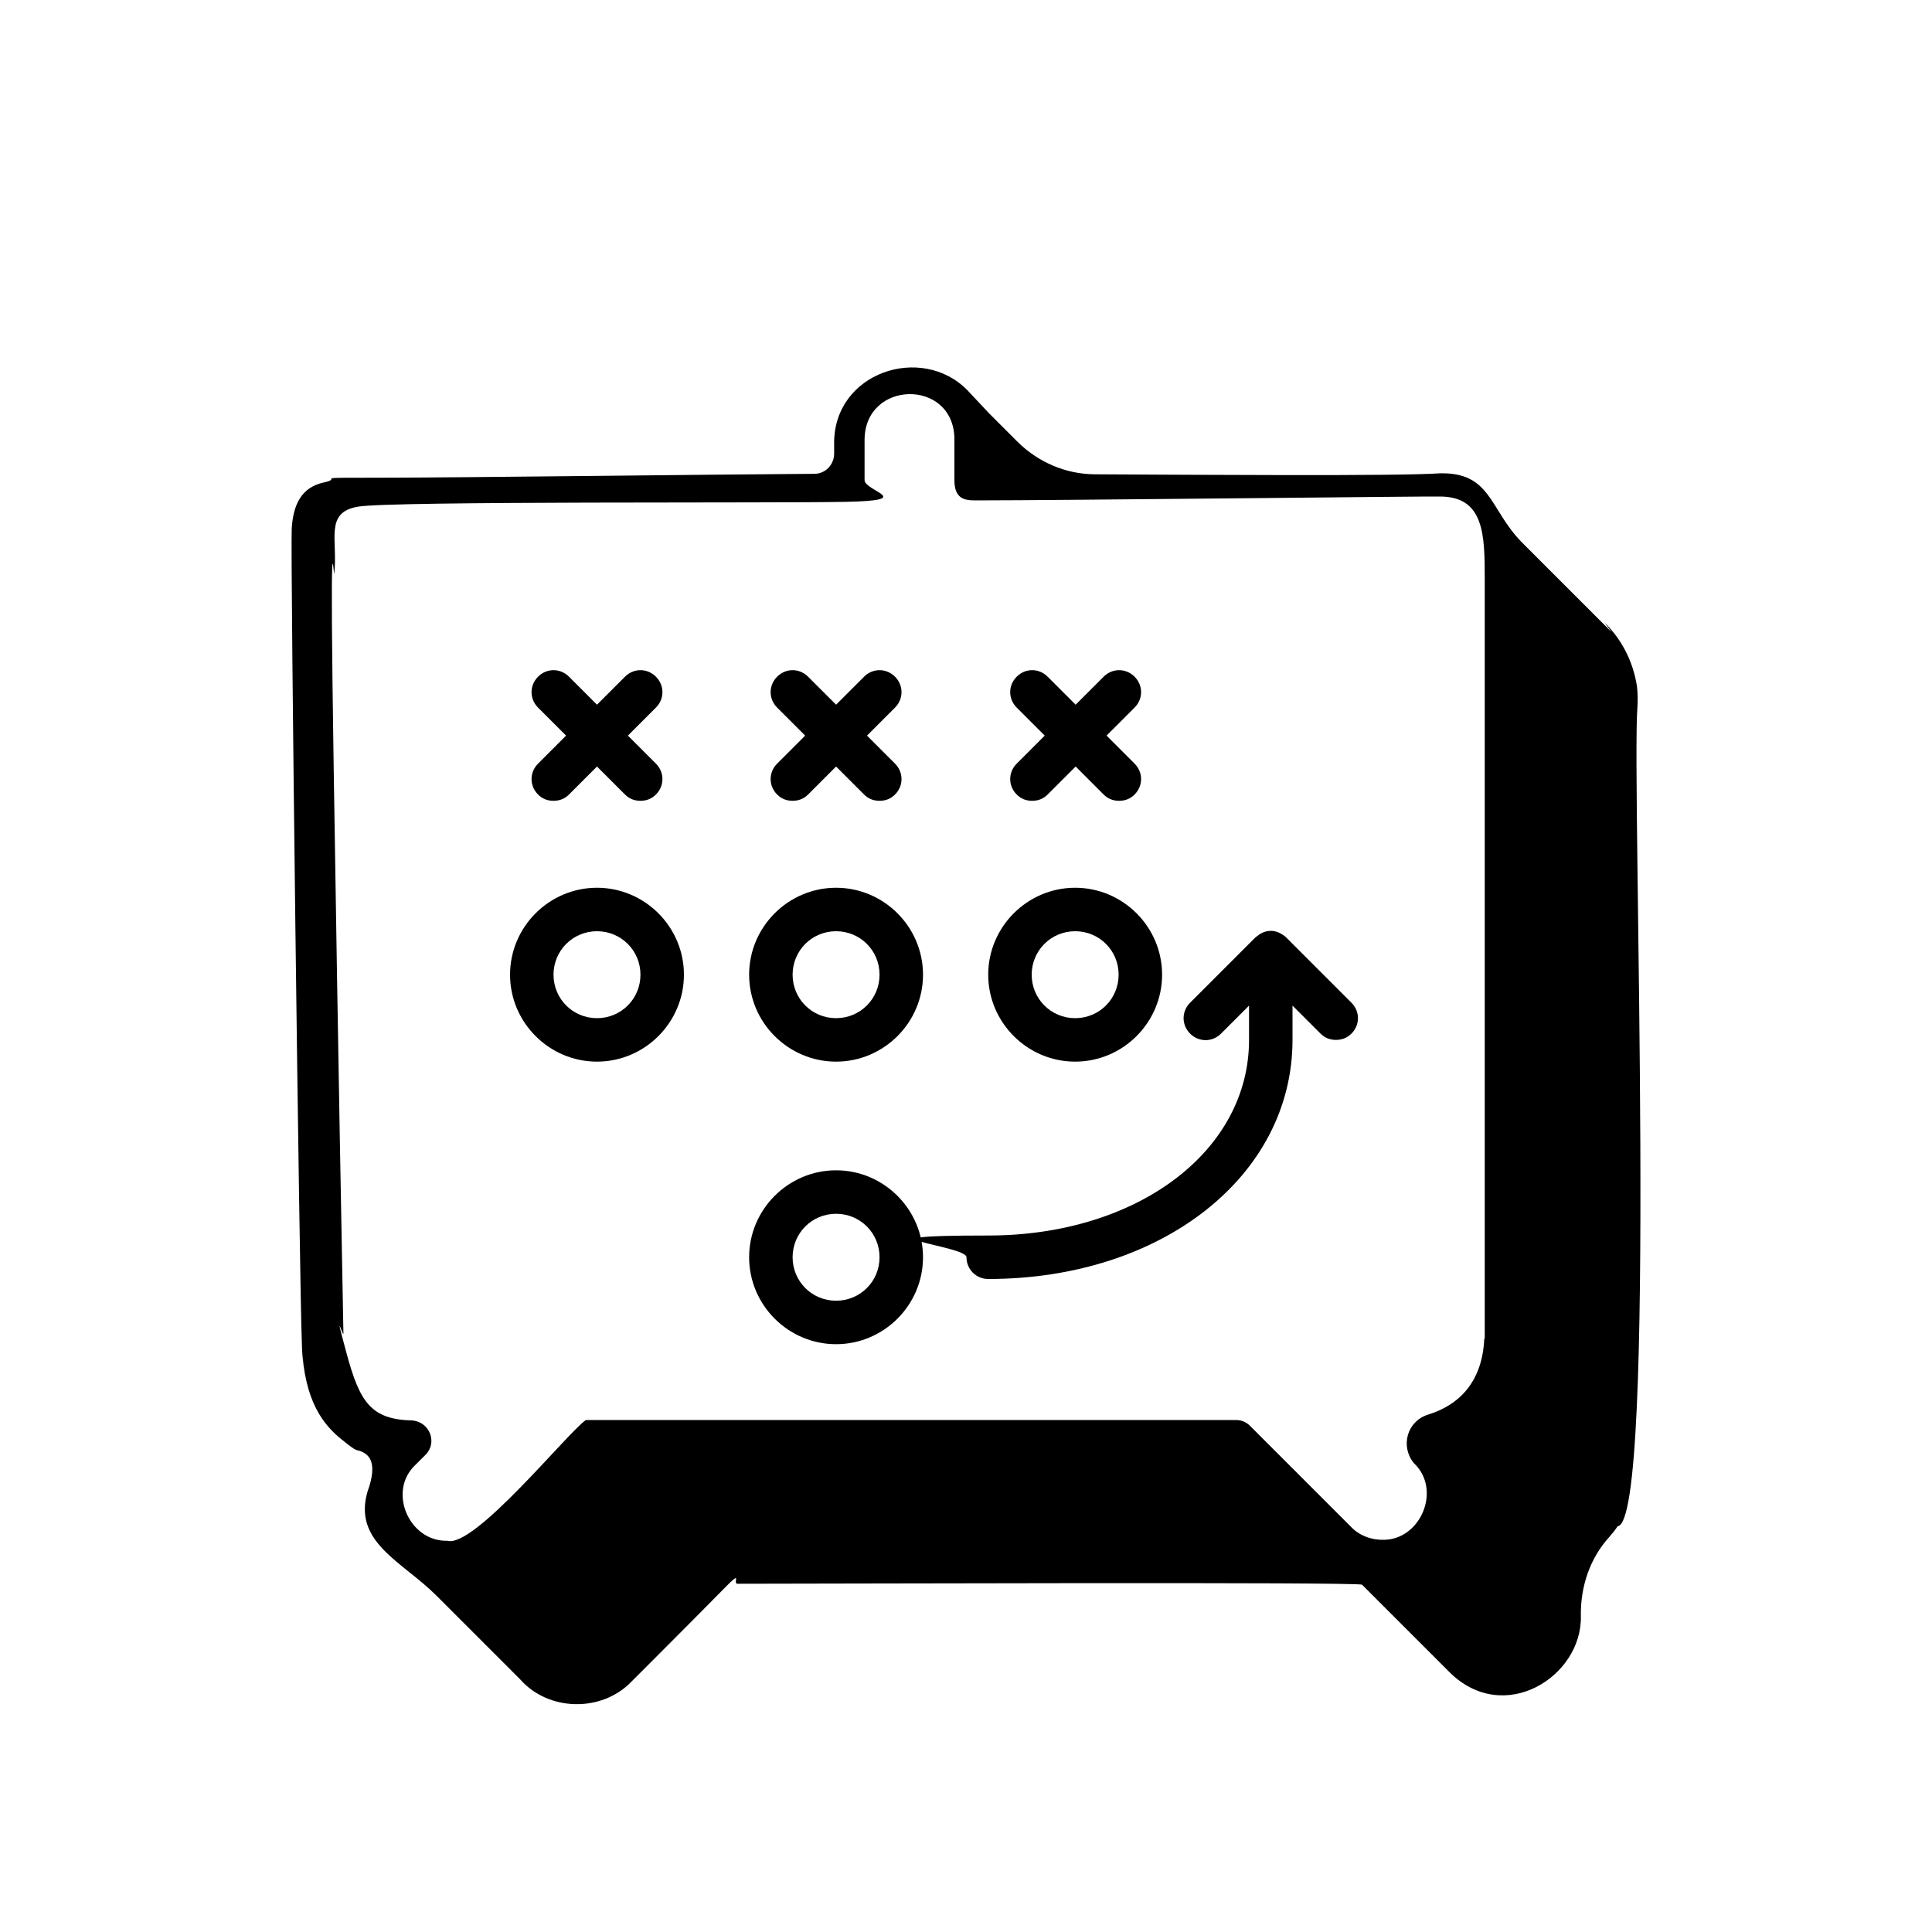
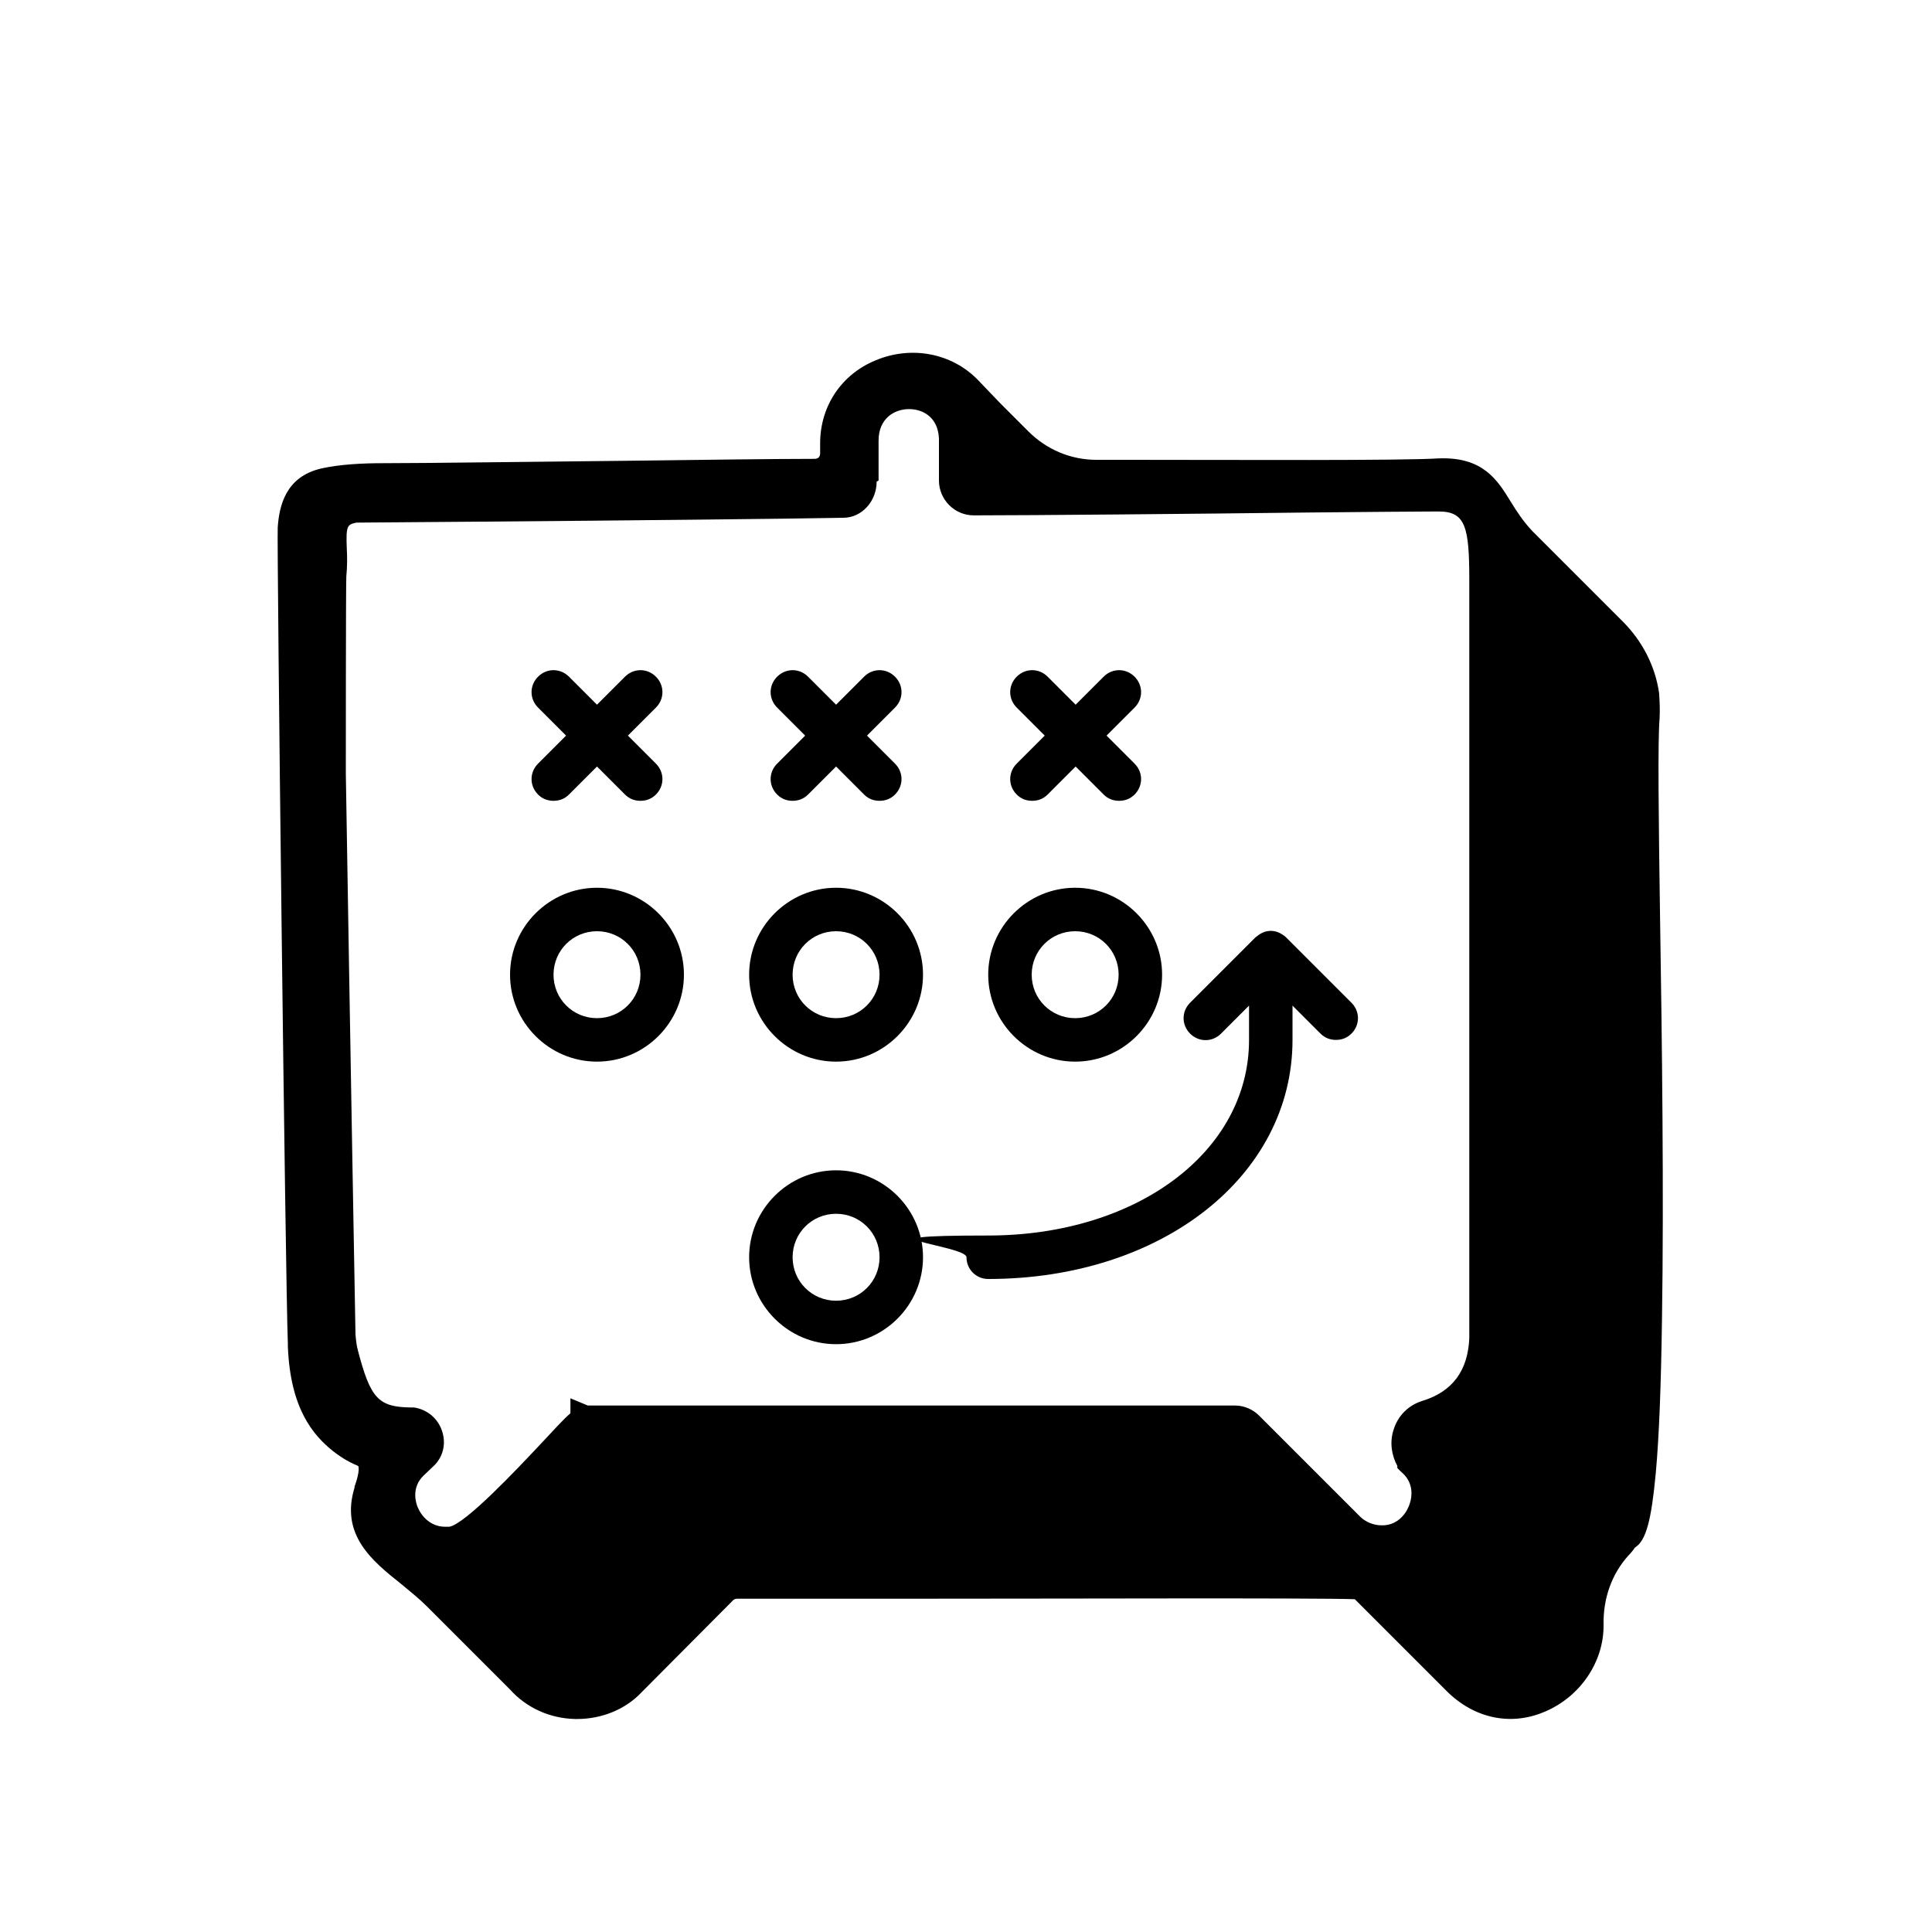
<svg xmlns="http://www.w3.org/2000/svg" id="a" viewBox="0 0 400 400">
  <path d="M123.6,183.8c-9.9,0-18,8.1-18,18s8.1,18,18,18,18-8.1,18-18-8.1-18-18-18ZM123.6,210.8c-5,0-9-4-9-9s4-9,9-9,9,4,9,9-4,9-9,9Z" />
  <path d="M111.4,164.5c.9.9,2,1.3,3.2,1.3s2.3-.4,3.2-1.3l5.8-5.8,5.8,5.8c.9.9,2,1.3,3.2,1.3s2.3-.4,3.2-1.3c1.8-1.8,1.8-4.6,0-6.4l-5.8-5.8,5.8-5.8c1.8-1.8,1.8-4.6,0-6.4s-4.6-1.8-6.4,0l-5.8,5.8-5.8-5.8c-1.8-1.8-4.6-1.8-6.4,0-1.8,1.8-1.8,4.6,0,6.4l5.8,5.8-5.8,5.8c-1.8,1.8-1.8,4.6,0,6.4Z" />
  <path d="M173.1,242.3c-9.9,0-18,8.1-18,18s8.1,18,18,18,18-8.1,18-18-8.1-18-18-18ZM173.1,269.3c-5,0-9-4-9-9s4-9,9-9,9,4,9,9-4,9-9,9Z" />
  <path d="M173.1,183.8c-9.9,0-18,8.1-18,18s8.1,18,18,18,18-8.1,18-18-8.1-18-18-18ZM173.1,210.8c-5,0-9-4-9-9s4-9,9-9,9,4,9,9-4,9-9,9Z" />
  <path d="M160.9,164.5c.9.9,2,1.3,3.2,1.3s2.3-.4,3.2-1.3l5.8-5.8,5.8,5.8c.9.9,2,1.3,3.2,1.3s2.3-.4,3.2-1.3c1.8-1.8,1.8-4.6,0-6.4l-5.8-5.8,5.8-5.8c1.8-1.8,1.8-4.6,0-6.4-1.8-1.8-4.6-1.8-6.4,0l-5.8,5.8-5.8-5.8c-1.8-1.8-4.6-1.8-6.4,0s-1.8,4.6,0,6.4l5.8,5.8-5.8,5.8c-1.8,1.8-1.8,4.6,0,6.4Z" />
  <path d="M279.8,207.6l-13.5-13.5c-.4-.4-.9-.7-1.5-1-1.1-.5-2.3-.5-3.4,0-.5.2-1,.6-1.5,1l-13.5,13.5c-1.8,1.8-1.8,4.6,0,6.4,1.8,1.8,4.6,1.8,6.4,0l5.8-5.8v7.1c0,23.1-23.2,40.5-54,40.5s-4.5,2-4.5,4.5,2,4.5,4.5,4.5c35.9,0,63-21.3,63-49.5v-7.1l5.8,5.8c.9.9,2,1.3,3.2,1.3s2.3-.4,3.2-1.3c1.8-1.8,1.8-4.6,0-6.4Z" />
  <path d="M216.3,152.3l-5.8,5.8c-1.8,1.8-1.8,4.6,0,6.4.9.9,2,1.3,3.2,1.3s2.3-.4,3.2-1.3l5.8-5.8,5.8,5.8c.9.9,2,1.3,3.2,1.3s2.3-.4,3.2-1.3c1.8-1.8,1.8-4.6,0-6.4l-5.8-5.8,5.8-5.8c1.8-1.8,1.8-4.6,0-6.4-1.8-1.8-4.6-1.8-6.4,0l-5.8,5.8-5.8-5.8c-1.8-1.8-4.6-1.8-6.4,0-1.8,1.8-1.8,4.6,0,6.4l5.8,5.8Z" />
  <path d="M222.6,219.8c9.9,0,18-8.1,18-18s-8.1-18-18-18-18,8.1-18,18,8.1,18,18,18ZM222.6,192.8c5,0,9,4,9,9s-4,9-9,9-9-4-9-9,4-9,9-9Z" />
-   <path d="M333.7,130.9c-6.2-6.2-12.5-12.5-18.7-18.7-6.7-6.9-6.3-14.5-17-14.2-8.2.6-50.8.3-71.2.2-6.1,0-11.9-2.5-16.2-6.8s-3.9-3.9-5.8-5.8l-4.5-4.8c-9.5-9.7-27.7-3.7-27.6,11,0,0,0,1,0,2.1,0,2.3-1.8,4.2-4.1,4.2-19,.1-73.6.8-89.6.8s-7.4,0-12,1-6.3,4.6-6.6,9.5,1.6,157.5,2.1,168.8,0,.3,0,.4c.5,11.6,4.5,16.4,8.2,19.4s2.8,1.9,4.3,2.6,3.2,2.4,1.1,8.2c-3.1,10.5,7.2,14.5,14.2,21.5,5.8,5.8,11.6,11.6,17.4,17.4,5.8,6.6,16.8,6.9,23,.5,0,0,14.6-14.6,19-19.1s1.8-1.2,3-1.2c15.4,0,129.3-.4,129.3.2,0,0,0,0,0,0l.2.2s0,0,0,0l.2.2s0,0,0,0l.2.2s0,0,0,0l.2.2s0,0,0,0l.2.2s0,0,0,0l.2.2s0,0,0,0l.2.2s0,0,0,0l.2.2s0,0,0,0l.2.2s0,0,0,0l.2.2s0,0,0,0l.2.2s0,0,0,0l.2.2s0,0,0,0l.2.2s0,0,0,0l.2.2s0,0,0,0l.2.2s0,0,0,0l.2.2s0,0,0,0l.2.2s0,0,0,0l.2.2s0,0,0,0l.2.2s0,0,0,0l.2.2s0,0,0,0l.2.2s0,0,0,0l.2.2s0,0,0,0l.2.2s0,0,0,0l.2.2s0,0,0,0l.2.2s0,0,0,0l.2.2s0,0,0,0l.2.2s0,0,0,0l.2.2s0,0,0,0l.2.2s0,0,0,0l.2.2s0,0,0,0l.2.2s0,0,0,0l.2.2s0,0,0,0l.2.2s0,0,0,0l.2.2s0,0,0,0l.2.2s0,0,0,0l.2.2s0,0,0,0l.2.2s0,0,0,0l.2.2s0,0,0,0l.2.2s0,0,0,0l.2.2s0,0,0,0l.2.2s0,0,0,0l.2.2s0,0,0,0l.2.2s0,0,0,0l.2.2s0,0,0,0l.2.2s0,0,0,0l.2.2s0,0,0,0l.2.2s0,0,0,0l.2.2s0,0,0,0l.2.2s0,0,0,0l.2.2s0,0,0,0l.2.2s0,0,0,0l.2.2s0,0,0,0l.2.2s0,0,0,0l.2.2s0,0,0,0l.2.2s0,0,0,0l.2.2s0,0,0,0l.2.2s0,0,0,0l.2.2s0,0,0,0l.2.2s0,0,0,0l.2.2s0,0,0,0l.2.2s0,0,0,0l.2.2s0,0,0,0l.2.2s0,0,0,0l.2.2s0,0,0,0l.2.2s0,0,0,0l.2.2s0,0,0,0l.2.2s0,0,0,0l.2.2s0,0,0,0l.2.2s0,0,0,0l.2.2s0,0,0,0l.2.2s0,0,0,0l.2.2s0,0,0,0l.2.2s0,0,0,0l.2.2s0,0,0,0l.2.2s0,0,0,0l.2.2s0,0,0,0l.2.2s0,0,0,0l.2.2s0,0,0,0l.2.2s0,0,0,0l.2.2s0,0,0,0l.2.2s0,0,0,0l.2.2s0,0,0,0l.2.2s0,0,0,0l.2.2s0,0,0,0l.2.2s0,0,0,0l.2.2s0,0,0,0l.2.2s0,0,0,0l.2.2s0,0,0,0l.2.2s0,0,0,0l.2.2s0,0,0,0c11.3,11.4,27.6,1,27.3-11.5-.1-6,1.8-11.9,5.9-16.4.6-.7,1.2-1.4,1.7-2.2,8.3-.7,2.9-153.4,4.1-169.4.1-1.5.1-3.1-.1-4.6-.8-5.1-3.2-9.7-6.7-13.1ZM307.3,277.2c-.4,8.8-5.1,13.7-11.7,15.7-4.3,1.4-5.7,6.5-2.9,10s0,0,0,0c5.9,5.5,1.4,16.1-6.5,15.9-2.4,0-4.8-.9-6.5-2.7l-20.9-20.9c-.8-.8-1.8-1.2-2.9-1.2-15.7,0-134.5,0-134.6,0h0c-3.8,2.6-23.1,26.6-28.7,25-7.9.2-12.5-10.3-6.5-15.8,0,0,.8-.8,2-2,2.5-2.5.9-6.7-2.6-7.1s0,0,0,0c-8.7-.2-11-3.7-13.8-14.1s-.5-2.6-.6-4c-.2-10.1-1.1-57.6-2-116.1s0-40.3.1-41.1c.8-7-2.1-12.7,4.9-13.9s86.2-.7,101-1,3.9-2.2,3.9-4.5c0-3.6,0-8.3,0-8.3,0-12.4,18.3-12.8,18.6-.4,0,0,0,5,0,8.7s1.9,4.2,4.2,4.2c18.1,0,96.3-.9,96.3-.8,9.2,0,9.3,7.9,9.3,17.1,0,0,0,157.2,0,157.2Z" />
+   <path d="M343.7,190.2c-.3-20.6-.5-36.9-.1-41.4.1-2,0-3.7-.1-5.3-.8-5.6-3.5-10.8-7.5-14.8l-18.7-18.7c-1.9-2-3.2-4-4.5-6.1-2.8-4.6-5.8-9.3-14.8-9h-.1c-7.3.5-42.9.3-64.1.3h-6.8c-5.3,0-10.3-2.1-14.1-5.9l-5.8-5.8-4.6-4.8c-5.4-5.6-13.8-7.2-21.2-4.1-7.1,2.9-11.5,9.5-11.5,17.2,0,.4,0,1,0,1.8v.3c0,.4-.2.7-.3.8-.1.1-.4.3-.8.3-8.3,0-23.2.2-39,.4-20.4.2-41.6.5-50.7.5,0,0,0,0,0,0-3.5,0-8.6.2-12.5,1.1-7.4,1.7-8.7,7.8-9,12.2-.2,3.7,1.6,157.1,2.1,169,0,.2,0,.4,0,.6.5,12.8,5.2,18.3,9.3,21.6,1.4,1.1,2.9,2.1,5,3,.3.1.3.2.3.2,0,0,.4.9-.8,4.2v.2c-3,9.8,3.7,15.2,9.6,19.9,1.8,1.5,3.7,3,5.3,4.6,5.8,5.8,11.5,11.5,17.3,17.3,3.4,3.8,8.3,6,13.5,6.1.1,0,.3,0,.4,0,5.1,0,10-2,13.3-5.5l19-19.1c.2-.2.5-.3.8-.3,4.5,0,17.3,0,33.5,0,32.7,0,86.4-.2,94.4.1l19,19c5.7,5.7,13.3,7.3,20.3,4.3,7.4-3.1,12.3-10.4,12.2-18-.1-5.5,1.7-10.5,5.1-14.3.5-.5,1-1.1,1.4-1.7,2.3-1.4,3.4-5.7,4.3-15.3.7-7.6,1.1-18.1,1.3-32.3.4-25.6,0-57.3-.4-82.7ZM181.9,99.5v-8.3c0-4.5,3.2-6.5,6.3-6.5,0,0,0,0,0,0,2.8,0,6,1.6,6.2,6.1v8.7c0,3.9,3.2,7.2,7.2,7.2,11.3,0,45.3-.3,70.2-.6,11.4-.1,21.6-.2,24.9-.2h1.2c5.5,0,6.3,3.2,6.3,14.1v157.1c-.3,6.7-3.5,11-9.6,12.9-3,.9-5.2,3.1-6.1,6.1-.8,2.5-.4,5.2.8,7.4v.4c-.1,0,1.2,1.2,1.2,1.2,2.1,2,2,4.7,1.2,6.7-.8,2-2.7,4.1-5.7,4-1.6,0-3.3-.7-4.4-1.8l-20.9-20.9c-1.3-1.3-3.1-2.1-5-2.1-9.3,0-53.7,0-89.5,0-21.9,0-41,0-44.5,0l-3.6-1.5v3.1c-1.4,1.2-3.3,3.3-6.2,6.4-4.7,5-15.6,16.6-18.9,17.1h-.3c0,0-.5,0-.5,0-3,0-4.9-2.1-5.7-4-.4-.9-1.4-4.1,1.2-6.6l2.1-2c2-1.9,2.6-4.7,1.7-7.3-.9-2.6-3.1-4.4-5.8-4.8h-.2c0,0-.5,0-.5,0-6.7-.1-8.3-1.9-10.9-11.8-.3-1.1-.4-2.2-.5-3.3-.1-5.4-1-54.8-2-116.1,0-2.2,0-38.6.1-40.8.2-2.1.2-4.1.1-5.8-.2-4.8.1-5,2-5.4,1.6,0,12.9-.1,25.9-.2,26-.2,65.4-.6,74.9-.8,3.8,0,6.9-3.4,6.9-7.5Z" />
</svg>
